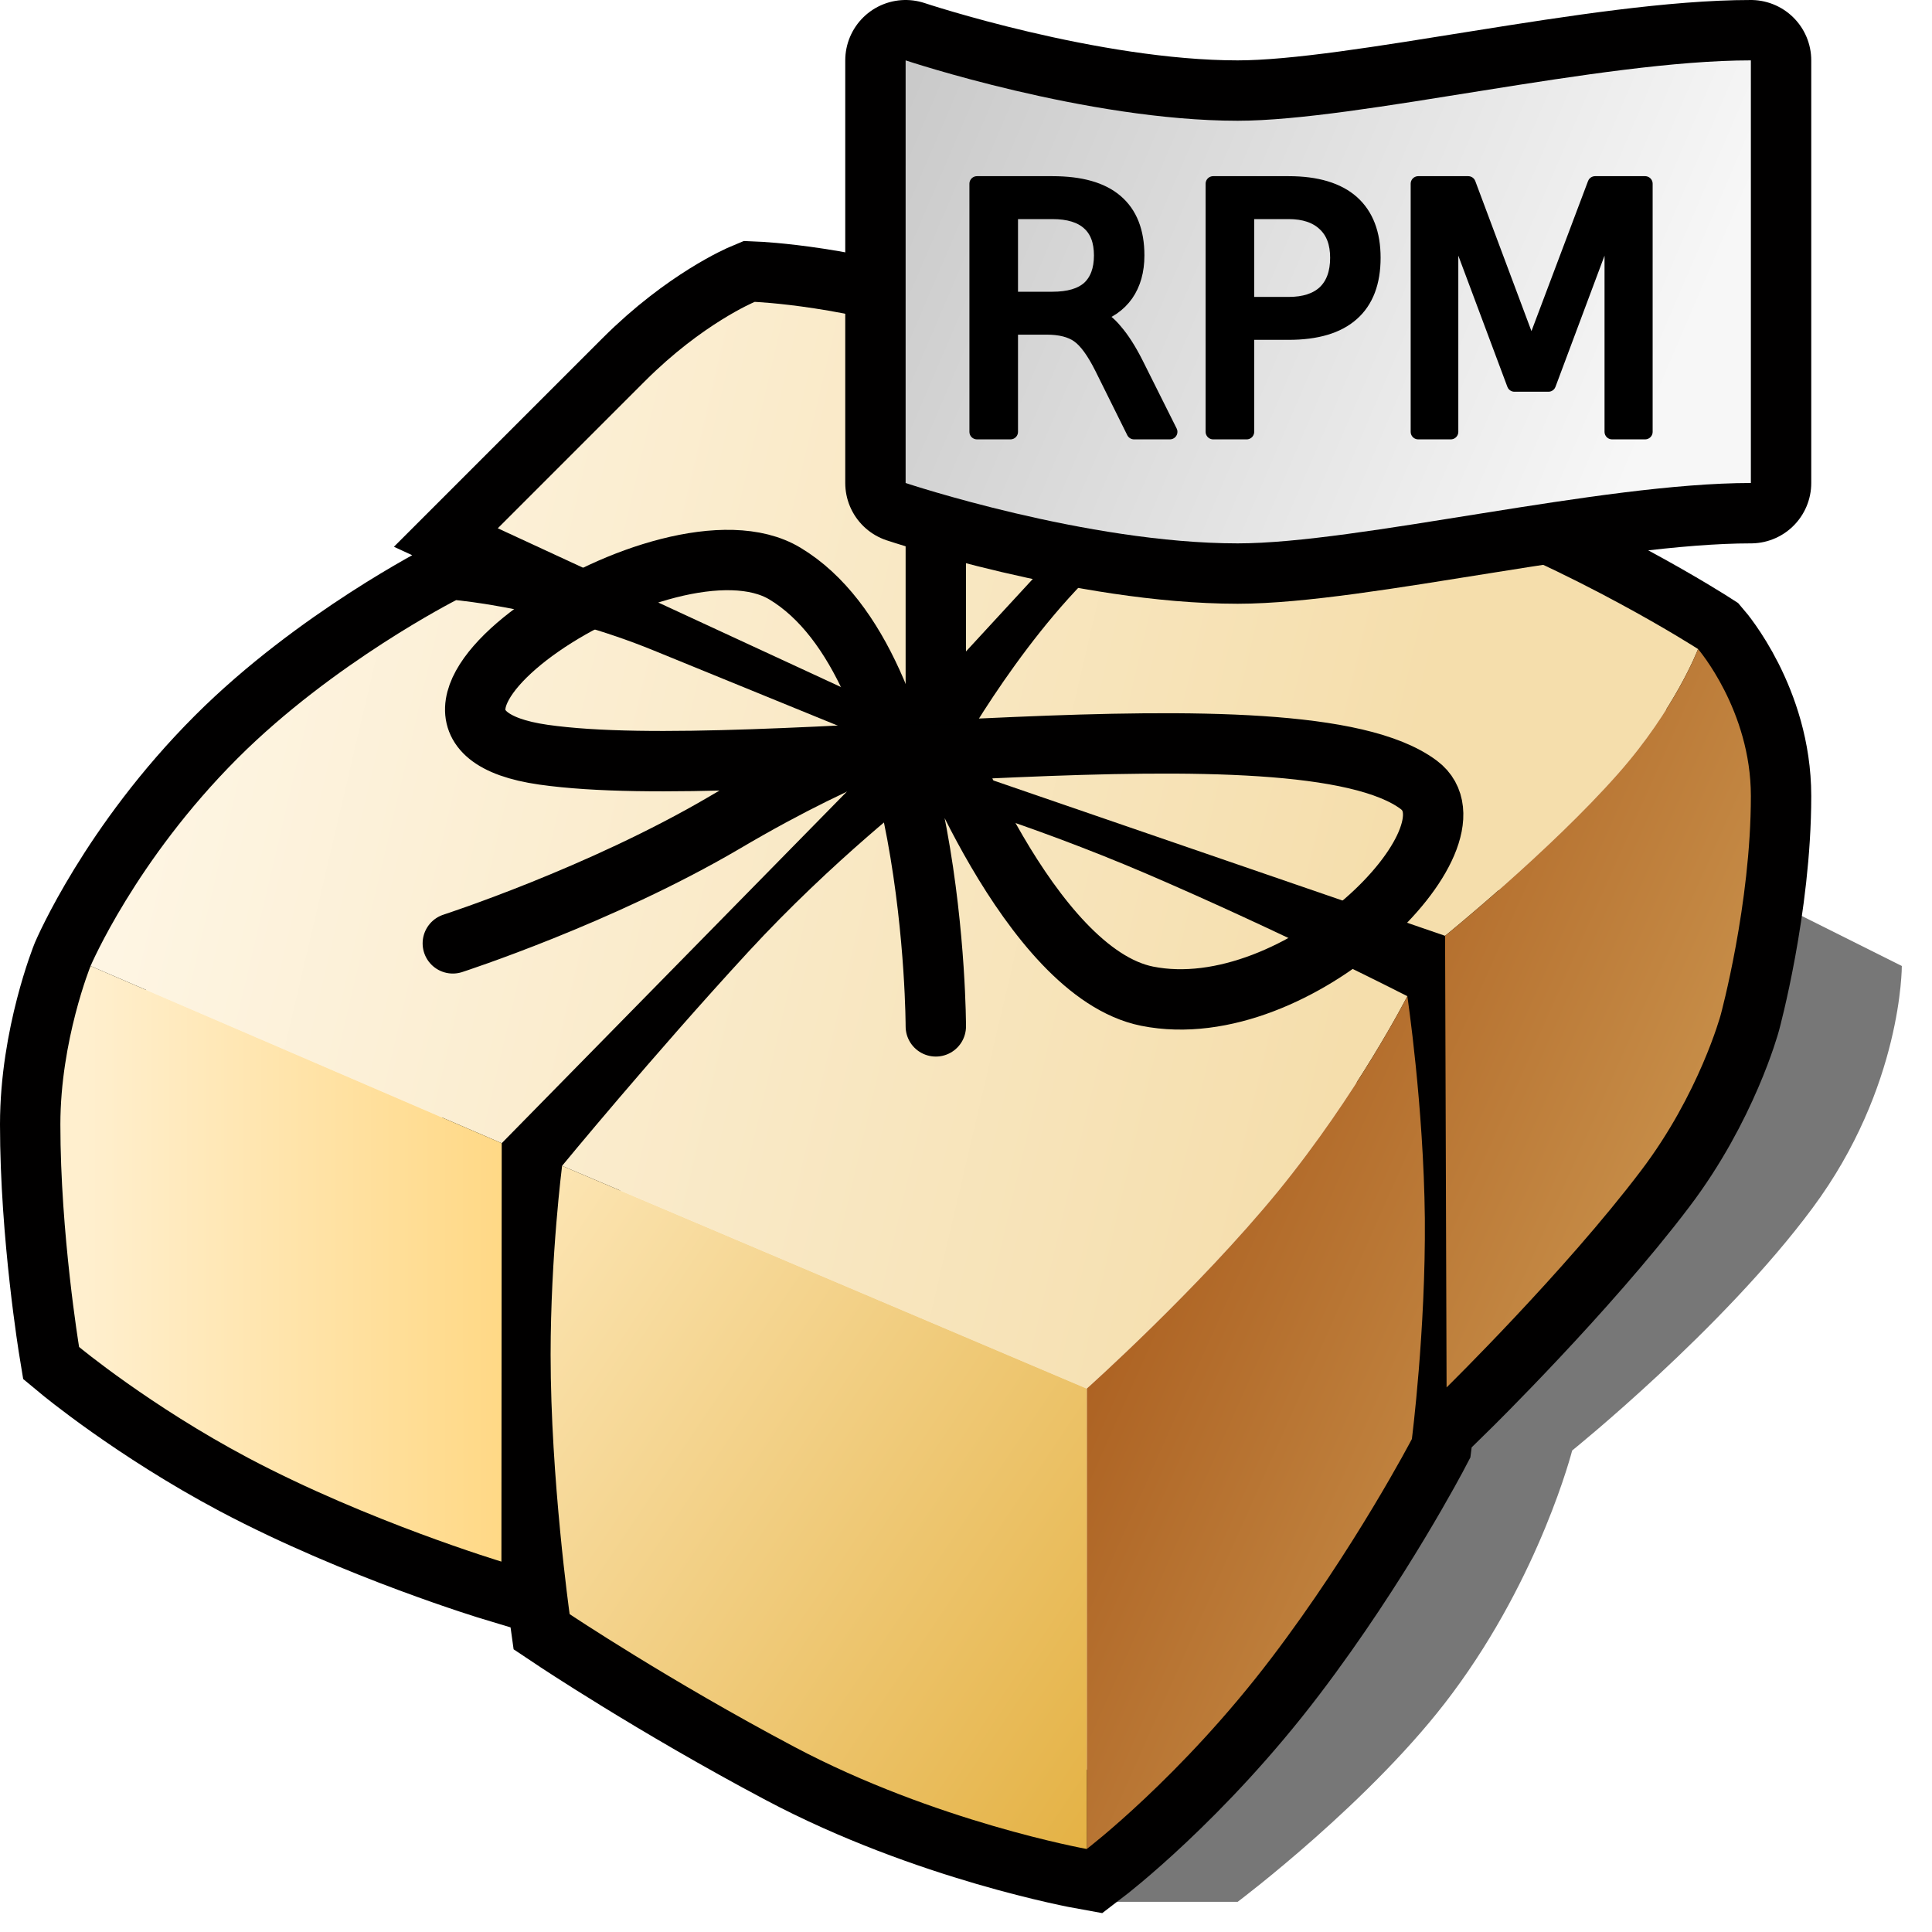
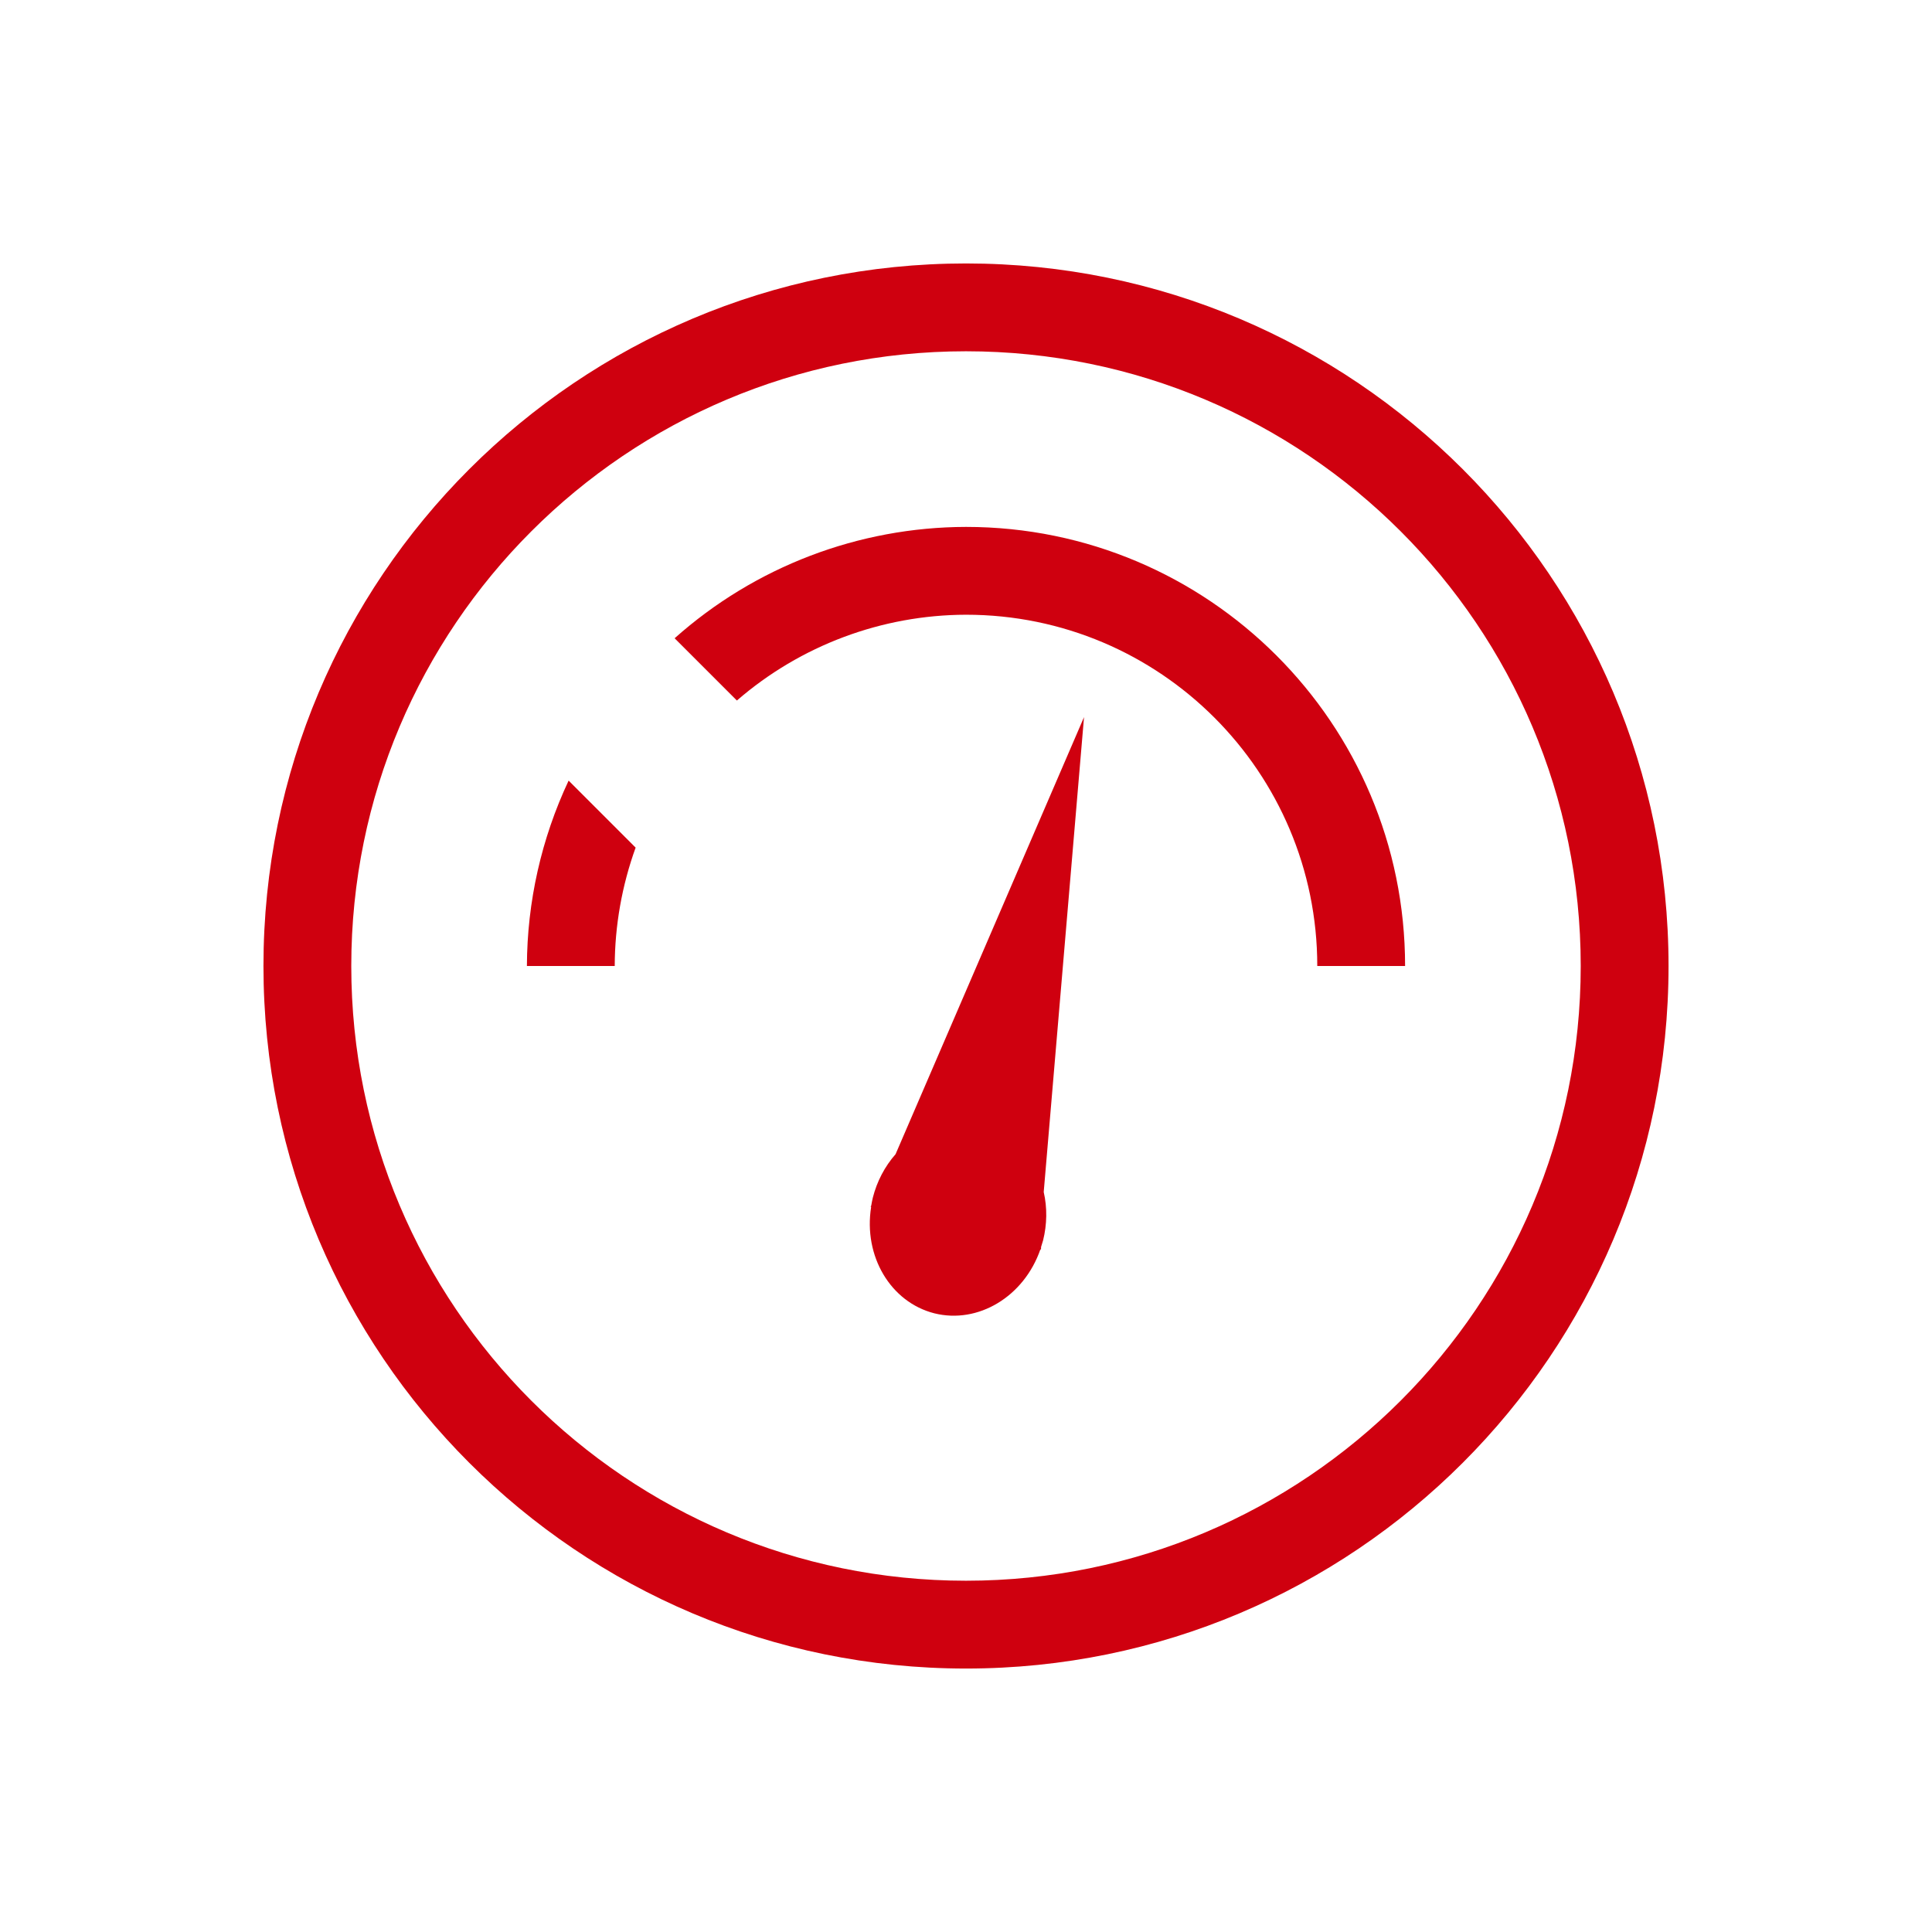
- <svg xmlns="http://www.w3.org/2000/svg" version="1.1" width="64" height="64" color-interpolation="linearRGB" id="svg2">
-   <defs id="defs54">
-     </defs>
-   <g id="g4">
-     <path style="fill:#010101; fill-opacity:0.533" d="M36 63H41C41 63 45.5 59.62 48.12 56.08C51.03 52.17 52.08 48.05 52.08 48.05C52.08 48.05 57.06 44.04 60.04 40.02C63.02 36.01 63 32 63 32L59 30L57 35L36 63z" id="path6" />
-     <path style="fill:none; stroke:#010000; stroke-width:4" d="M3 32C3 32 2 34.47 2 37.25C2 40.86 2.62 44.62 2.62 44.62C2.62 44.62 4.97 46.57 8.23 48.3C12.2 50.4 16.61 51.73 16.61 51.73L16.62 37.87L29.5 24.75C29.5 24.75 25.45 23.1 21.66 21.55C18.29 20.17 15.11 19.88 15.11 19.88C15.11 19.88 11.04 21.95 7.87 25.12C4.49 28.5 3 32 3 32z            M30 23.75L38.93 14.06C38.93 14.06 35.07 12.66 31.42 11.33C28.13 10.13 25 10 25 10C25 10 23.27 10.72 21.37 12.62C19.05 14.94 16.49 17.5 16.49 17.5L30 23.75z            M31.5 25.37L47.87 31L47.92 45.96C47.92 45.96 51.84 42.11 54.36 38.78C56.29 36.24 57 33.62 57 33.62C57 33.62 58 29.95 58 26.37C58 23.53 56.25 21.5 56.25 21.5C56.25 21.5 52.21 18.89 47.33 17.12C43.79 15.83 40.72 15.21 40.72 15.21C40.72 15.21 38.67 16.65 36.4 18.79C33.61 21.43 31.5 25.37 31.5 25.37z            M46.62 33C46.62 33 42.42 30.85 37.97 28.94C34 27.24 30.5 26.25 30.5 26.25C30.5 26.25 27.59 28.49 24.78 31.54C21.62 34.97 18.62 38.62 18.62 38.62C18.62 38.62 18.24 41.59 18.24 44.88C18.24 48.98 18.87 53.47 18.87 53.47C18.87 53.47 22.15 55.66 26.3 57.86C30.99 60.35 36 61.25 36 61.25C36 61.25 39.12 58.87 42.12 54.92C44.88 51.29 46.77 47.67 46.77 47.67C46.77 47.67 47.23 44.08 47.2 40.36C47.16 36.62 46.62 33 46.62 33z" id="path8" />
-     <linearGradient id="gradient0" gradientUnits="userSpaceOnUse" x1="13.84" y1="-34.14" x2="58.34" y2="-23.7">
-       <stop offset="0" stop-color="#fff8ea" id="stop11" />
-       <stop offset="1" stop-color="#f5deac" id="stop13" />
-     </linearGradient>
-     <path style="fill:url(#gradient0)" d="M46.62 33C46.62 33 42.42 30.85 37.97 28.94C34 27.24 30.5 26.25 30.5 26.25C30.5 26.25 27.59 28.49 24.78 31.54C21.62 34.97 18.62 38.62 18.62 38.62L36 46C36 46 39.67 42.72 42.34 39.46C44.98 36.22 46.62 33 46.62 33z            M3 32L16.62 37.87L29.5 24.75C29.5 24.75 25.45 23.1 21.66 21.55C18.29 20.17 15.11 19.88 15.11 19.88C15.11 19.88 11.04 21.95 7.87 25.12C4.49 28.5 3 32 3 32z            M30 23.75L38.93 14.06C38.93 14.06 35.07 12.66 31.42 11.33C28.13 10.13 25 10 25 10C25 10 23.27 10.72 21.37 12.62C19.05 14.94 16.49 17.5 16.49 17.5L30 23.75z            M31.5 25.37L47.87 31C47.87 31 51.34 28.19 53.6 25.63C55.5 23.48 56.25 21.5 56.25 21.5C56.25 21.5 52.21 18.89 47.33 17.12C43.79 15.83 40.72 15.21 40.72 15.21C40.72 15.21 38.67 16.65 36.4 18.79C33.61 21.43 31.5 25.37 31.5 25.37z" id="path15" />
-     <linearGradient id="gradient1" gradientUnits="userSpaceOnUse" x1="44.72" y1="-3.9" x2="86.1" y2="14.51">
-       <stop offset="0" stop-color="#983f04" id="stop18" />
-       <stop offset="1" stop-color="#e6c276" id="stop20" />
-     </linearGradient>
-     <path style="fill:url(#gradient1)" d="M46.62 33C46.62 33 44.98 36.22 42.34 39.46C39.67 42.72 36 46 36 46V61.25C36 61.25 39.12 58.87 42.12 54.92C44.88 51.29 46.77 47.67 46.77 47.67C46.77 47.67 47.23 44.08 47.2 40.36C47.16 36.62 46.62 33 46.62 33z            M47.87 31L47.92 45.96C47.92 45.96 51.84 42.11 54.36 38.78C56.29 36.24 57 33.62 57 33.62C57 33.62 58 29.95 58 26.37C58 23.53 56.25 21.5 56.25 21.5C56.25 21.5 55.5 23.48 53.6 25.63C51.34 28.19 47.87 31 47.87 31z" id="path22" />
-     <linearGradient id="gradient2" gradientUnits="userSpaceOnUse" x1="17.72" y1="94.92" x2="-10.6" y2="75.85">
-       <stop offset="0" stop-color="#e1ab36" id="stop25" />
-       <stop offset="1" stop-color="#ffebc0" id="stop27" />
-     </linearGradient>
-     <path style="fill:url(#gradient2)" d="M36 46L18.62 38.62C18.62 38.62 18.24 41.59 18.24 44.88C18.24 48.98 18.87 53.47 18.87 53.47C18.87 53.47 22.15 55.66 26.3 57.86C30.99 60.35 36 61.25 36 61.25V46z" id="path29" />
-     <linearGradient id="gradient3" gradientUnits="userSpaceOnUse" x1="2.85" y1="-60" x2="21.14" y2="-60">
-       <stop offset="0" stop-color="#ffefce" id="stop32" />
-       <stop offset="1" stop-color="#ffd16e" id="stop34" />
-     </linearGradient>
-     <path style="fill:url(#gradient3)" d="M3 32C3 32 2 34.47 2 37.25C2 40.86 2.62 44.62 2.62 44.62C2.62 44.62 4.97 46.57 8.23 48.3C12.2 50.4 16.61 51.73 16.61 51.73L16.62 37.87L3 32z" id="path36" />
-     <path style="fill:none; stroke:#010000; stroke-width:2; stroke-linecap:round" d="M31 34C31 34 31 22 26 19C22.16 16.69 11 24 18 25C25 26 43 23 47 26C49.26 27.69 43 34 38 33C34.07 32.21 31 24 31 24C31 24 28.37 24.67 24 27.25C19.88 29.67 15 31.25 15 31.25" id="path38" />
-     <path style="fill:none; stroke:#010000; stroke-width:2" d="M31 24V14" id="path40" />
-     <path style="fill:none; stroke:#010000; stroke-width:4; stroke-linejoin:round" d="M30 16V2C30 2 36 4 41 4C45 4 53 2 58 2V16C53 16 45 18 41 18C36 18 30 16 30 16z" id="path42" />
-     <linearGradient id="gradient4" gradientUnits="userSpaceOnUse" x1="38.95" y1="-23.75" x2="66" y2="-12.14">
-       <stop offset="0" stop-color="#ffc0c0" id="stop45" style="stop-color:#c6c6c6;stop-opacity:1;" />
-       <stop offset="1" stop-color="#ff9e9e" id="stop47" style="stop-color:#f7f7f7;stop-opacity:1;" />
-     </linearGradient>
-     <path style="fill:url(#gradient4)" d="M30 16V2C30 2 36 4 41 4C45 4 53 2 58 2V16C53 16 45 18 41 18C36 18 30 16 30 16z" id="path49" />
+ <svg xmlns="http://www.w3.org/2000/svg" width="22" version="1.1" height="22">
+   <defs id="defs3871" />
+   <g id="layer1" transform="matrix(1 0 0 1 -326 -534.3622)">
+     <path style="fill:#cf000f;stroke-width:2" id="path6105" d="M 11 3 A 8 8 0 0 0 3 11 A 8 8 0 0 0 11 19 A 8 8 0 0 0 19 11 A 8 8 0 0 0 11 3 z M 11 4 A 7 7 0 0 1 18 11 A 7 7 0 0 1 11 18 A 7 7 0 0 1 4 11 A 7 7 0 0 1 11 4 z " transform="matrix(1 0 0 1 326 534.3622)" />
+     <path style="fill:#cf000f;stroke-width:2" id="path6110" d="M 11 6 A 5 5 0 0 0 7.682 7.268 L 8.391 7.977 A 4 4 0 0 1 11 7 A 4 4 0 0 1 15 11 L 16 11 A 5 5 0 0 0 11 6 z M 6.475 8.889 A 5 5 0 0 0 6 11 L 7 11 A 4 4 0 0 1 7.238 9.652 L 6.475 8.889 z " transform="matrix(1 0 0 1 326 534.3622)" />
+     <path style="fill:#cf000f;stroke-width:2" id="path6123" d="m 338.344,542.528 -2.146,4.977 c -0.123,0.14 -0.212,0.31 -0.259,0.495 -0.007,0.03 -0.013,0.06 -0.018,0.09 l -0.007,0.014 0.006,0.001 c -0.09,0.561 0.221,1.085 0.719,1.212 0.499,0.125 1.022,-0.19 1.208,-0.728 l 0.007,0.002 10e-4,-0.03 c 0.008,-0.025 0.016,-0.05 0.023,-0.075 0.045,-0.182 0.048,-0.371 0.007,-0.55 z" />
  </g>
-   <text xml:space="preserve" style="font-size:11.264px;font-style:normal;font-variant:normal;font-weight:normal;font-stretch:normal;fill:#000000;fill-opacity:1;stroke:#000000;stroke-width:0.5;stroke-linecap:round;stroke-linejoin:round;stroke-miterlimit:0;stroke-dasharray:none;stroke-opacity:1;font-family:DejaVu Sans;-inkscape-font-specification:DejaVu Sans" x="31.252" y="14.307" id="text3201">
-     <tspan id="tspan3203" x="31.252" y="14.307" style="stroke-width:0.5;stroke-miterlimit:0;stroke-dasharray:none;stroke:#000000;stroke-opacity:1">RPM</tspan>
-   </text>
</svg>
